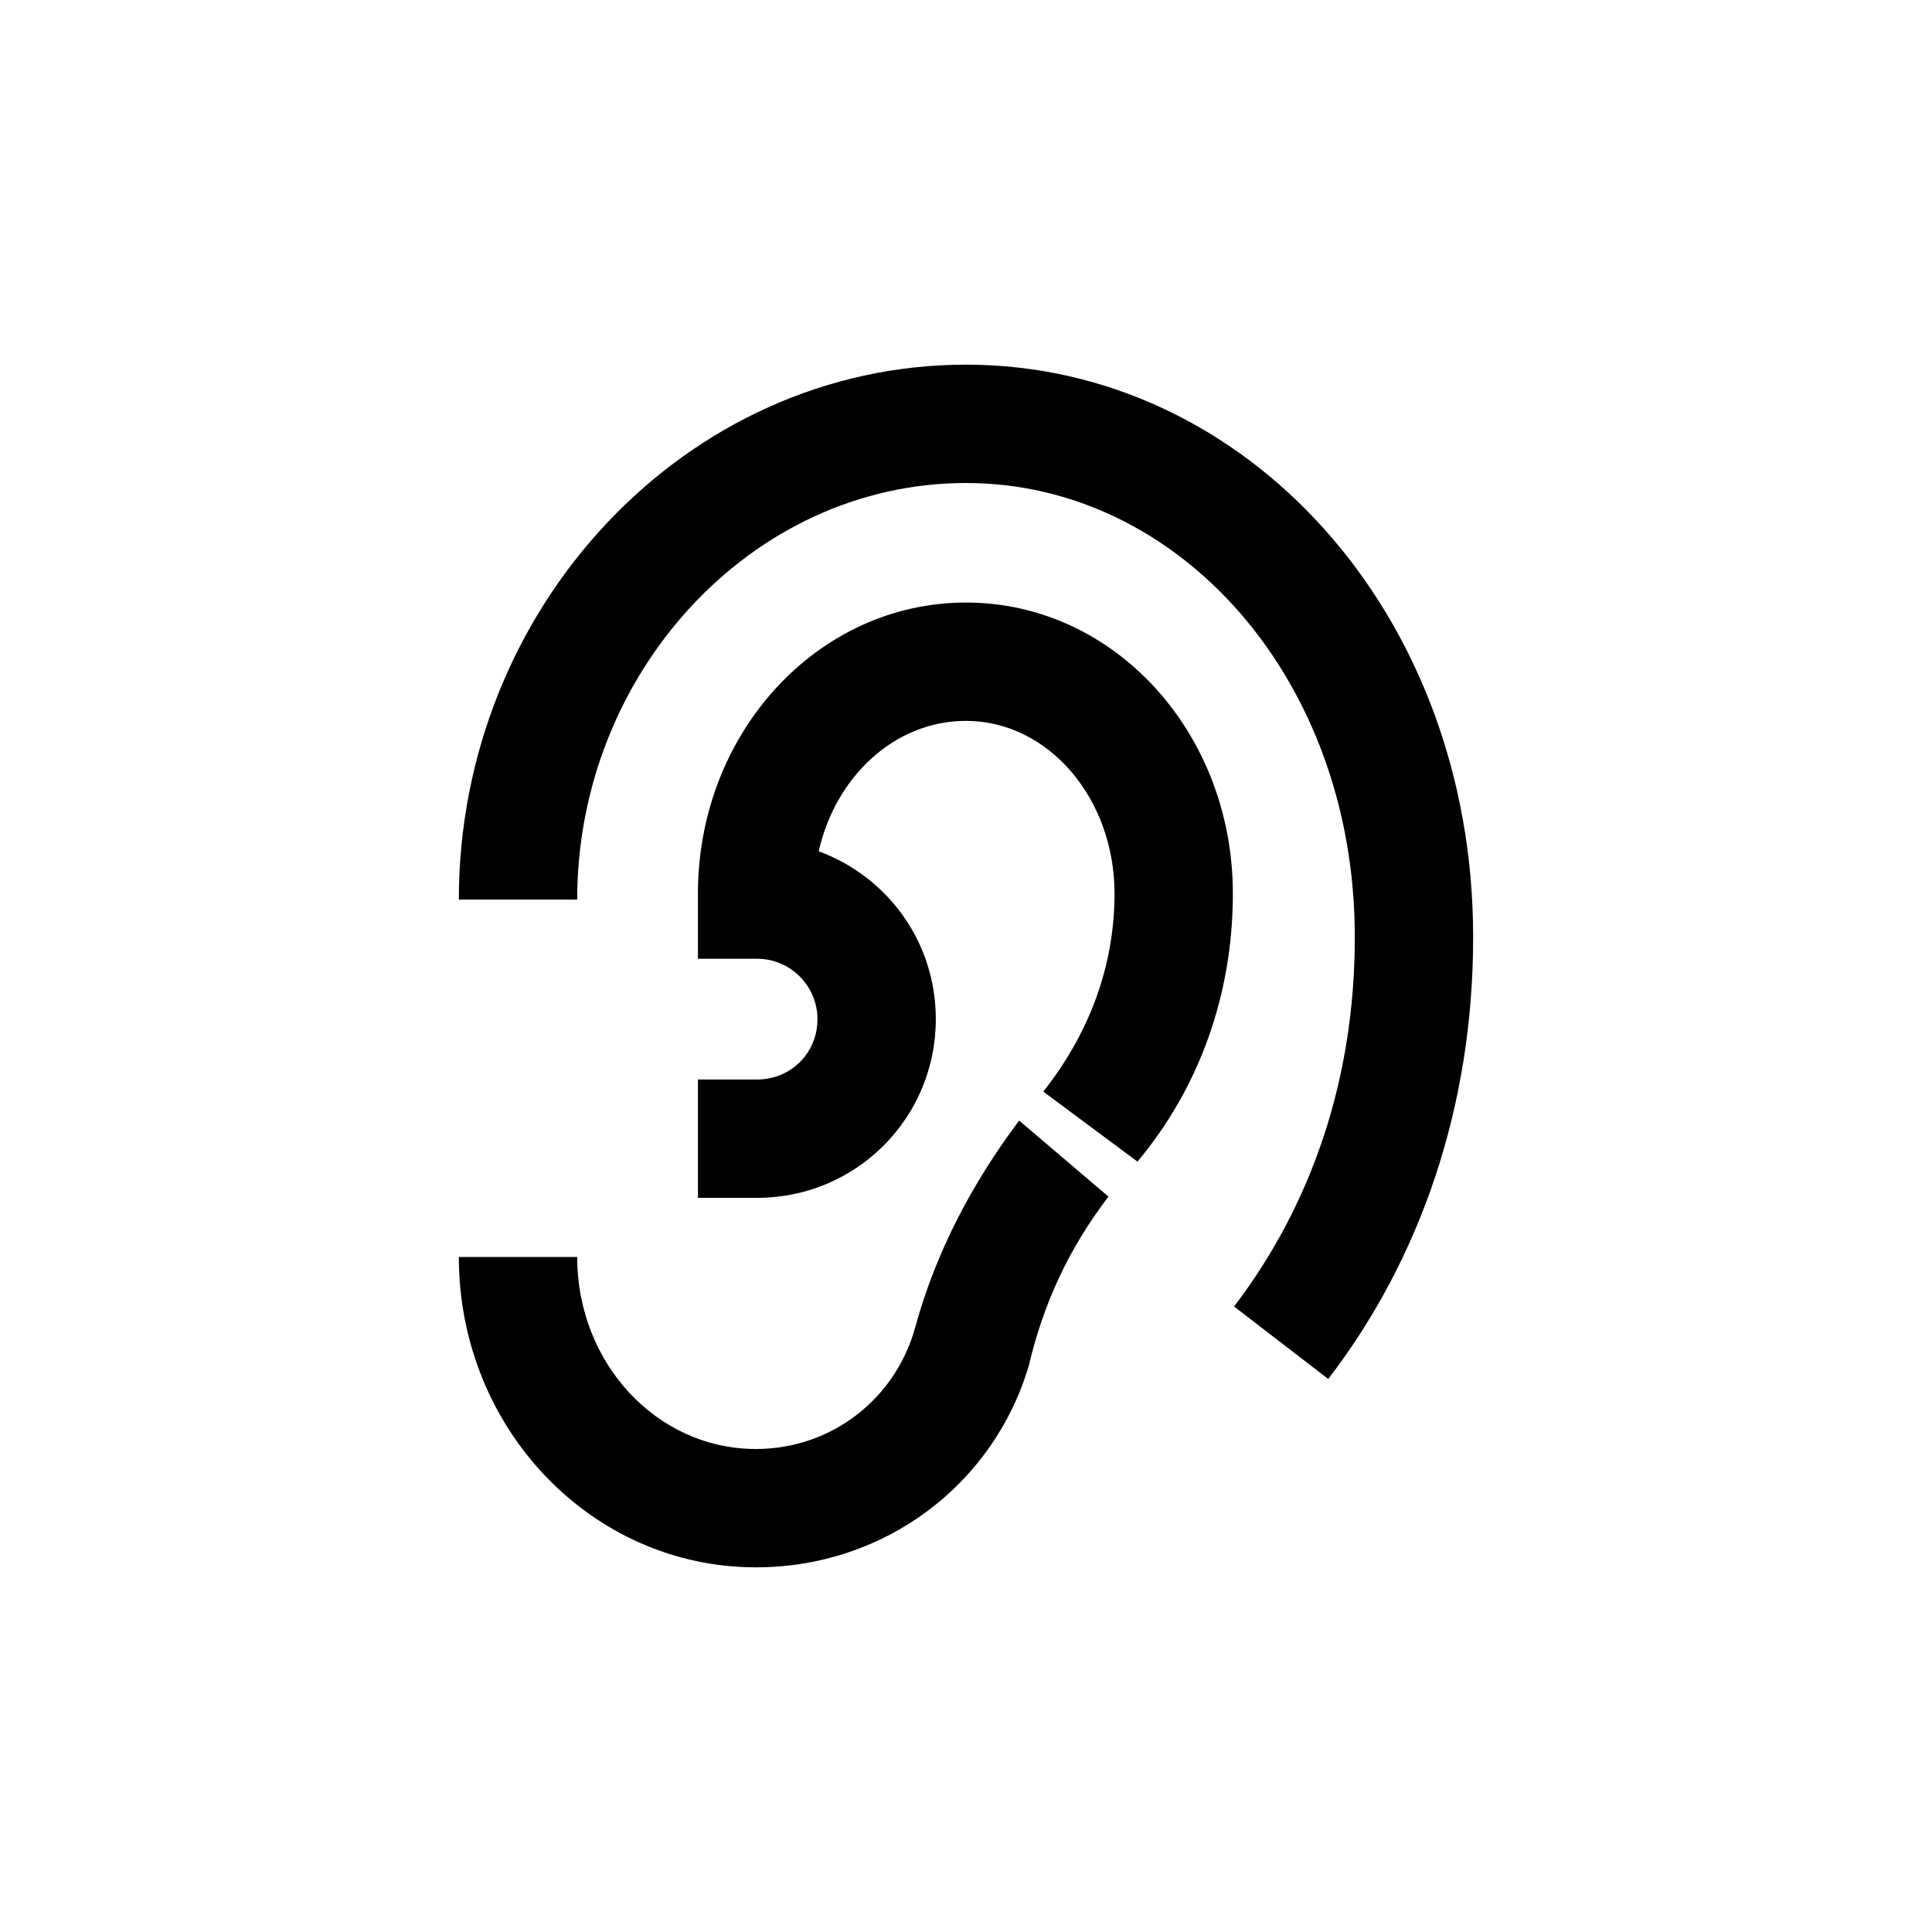
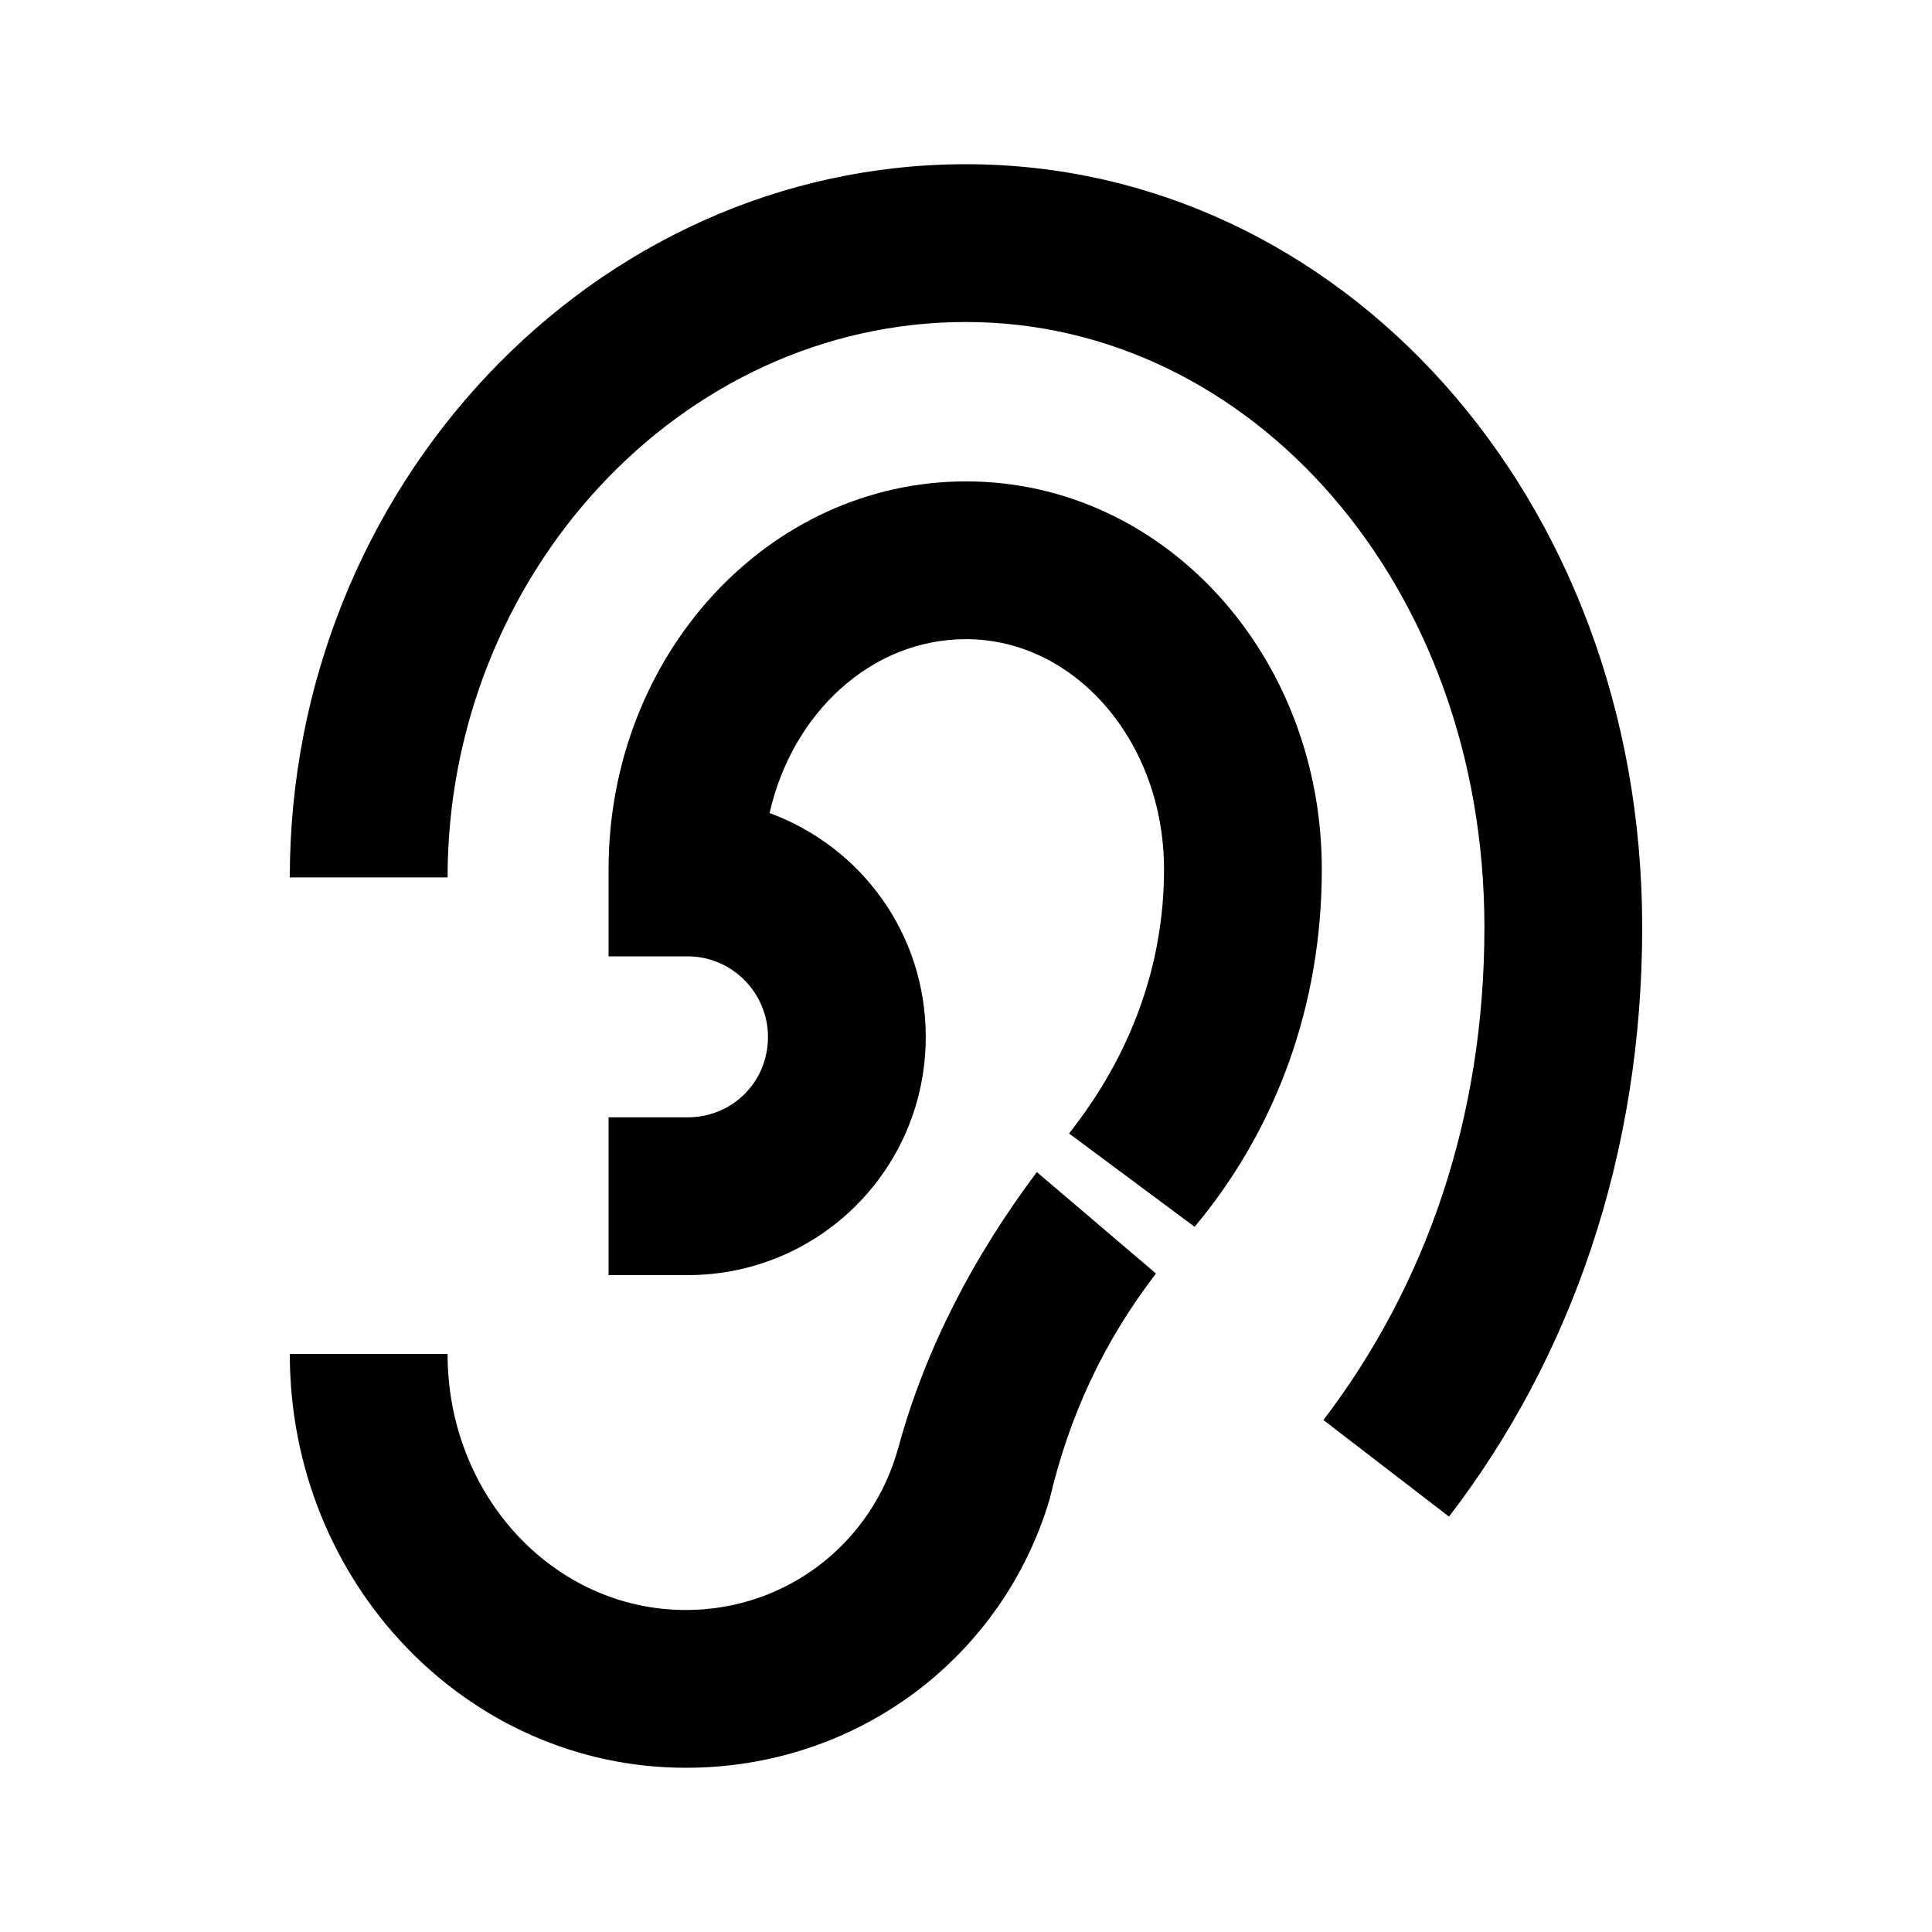
- <svg xmlns="http://www.w3.org/2000/svg" viewBox="0 0 1600 1600" fill="#000000">
+ <svg xmlns="http://www.w3.org/2000/svg" viewBox="200 200 1200 1200" fill="#000000">
  <path d="M380 745C380 503 568 302 800 302C1032 302 1220 508 1220 776C1220 917 1176 1043 1100 1142L1022 1082C1086 998 1122 894 1122 776C1122 563 977 400 800 400C622 400 478 558 478 745Z" />
  <path d="M578 794V740C578 607 677 499 800 499C923 499 1021 607 1021 740C1021 824 993 901 942 962L864 904C902 856 923 800 923 740C923 661 868 597 800 597C741 597 692 643 678 705C735 726 775 780 775 844C775 926 709 992 627 992H578V894H627C655 894 677 872 677 844C677 817 655 794 627 794Z" />
  <path d="M380 1041H478C478 1129 544 1200 626 1200C689 1200 742 1158 758 1099C775 1037 805 980 844 928L918 991C885 1034 864 1080 852 1131C823 1229 733 1298 626 1298C490 1298 380 1183 380 1041Z" />
</svg>
